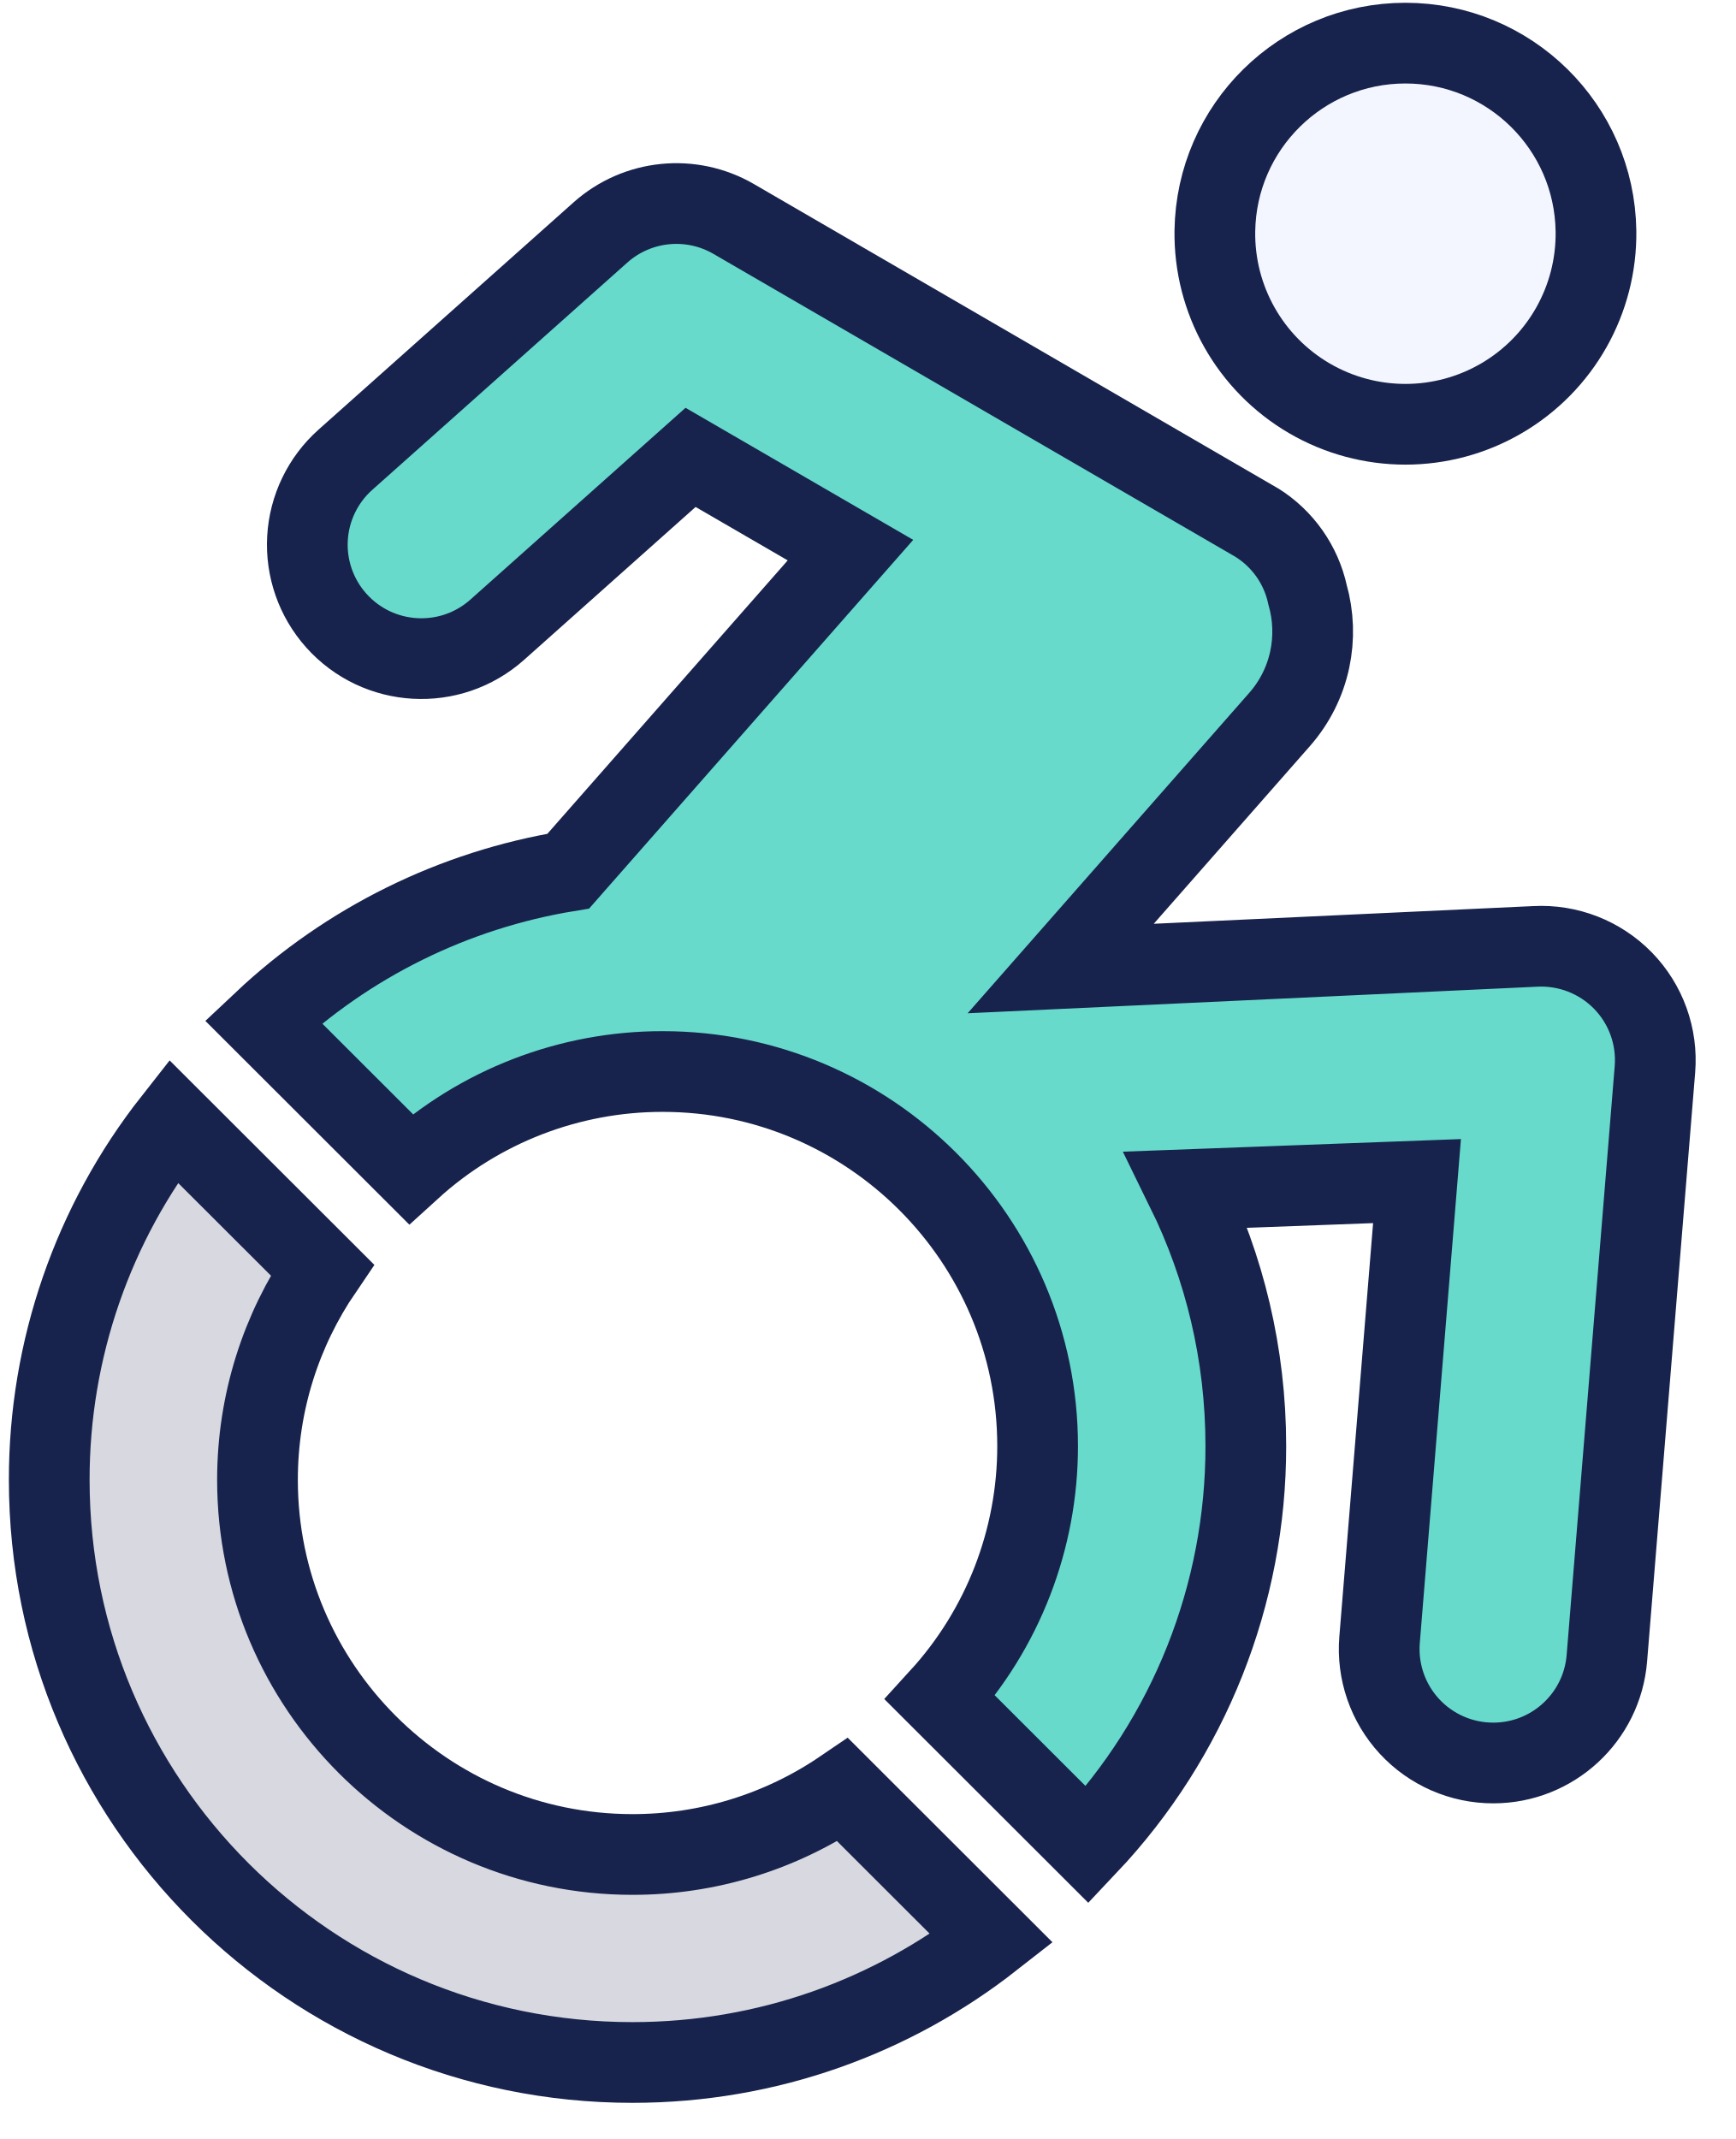
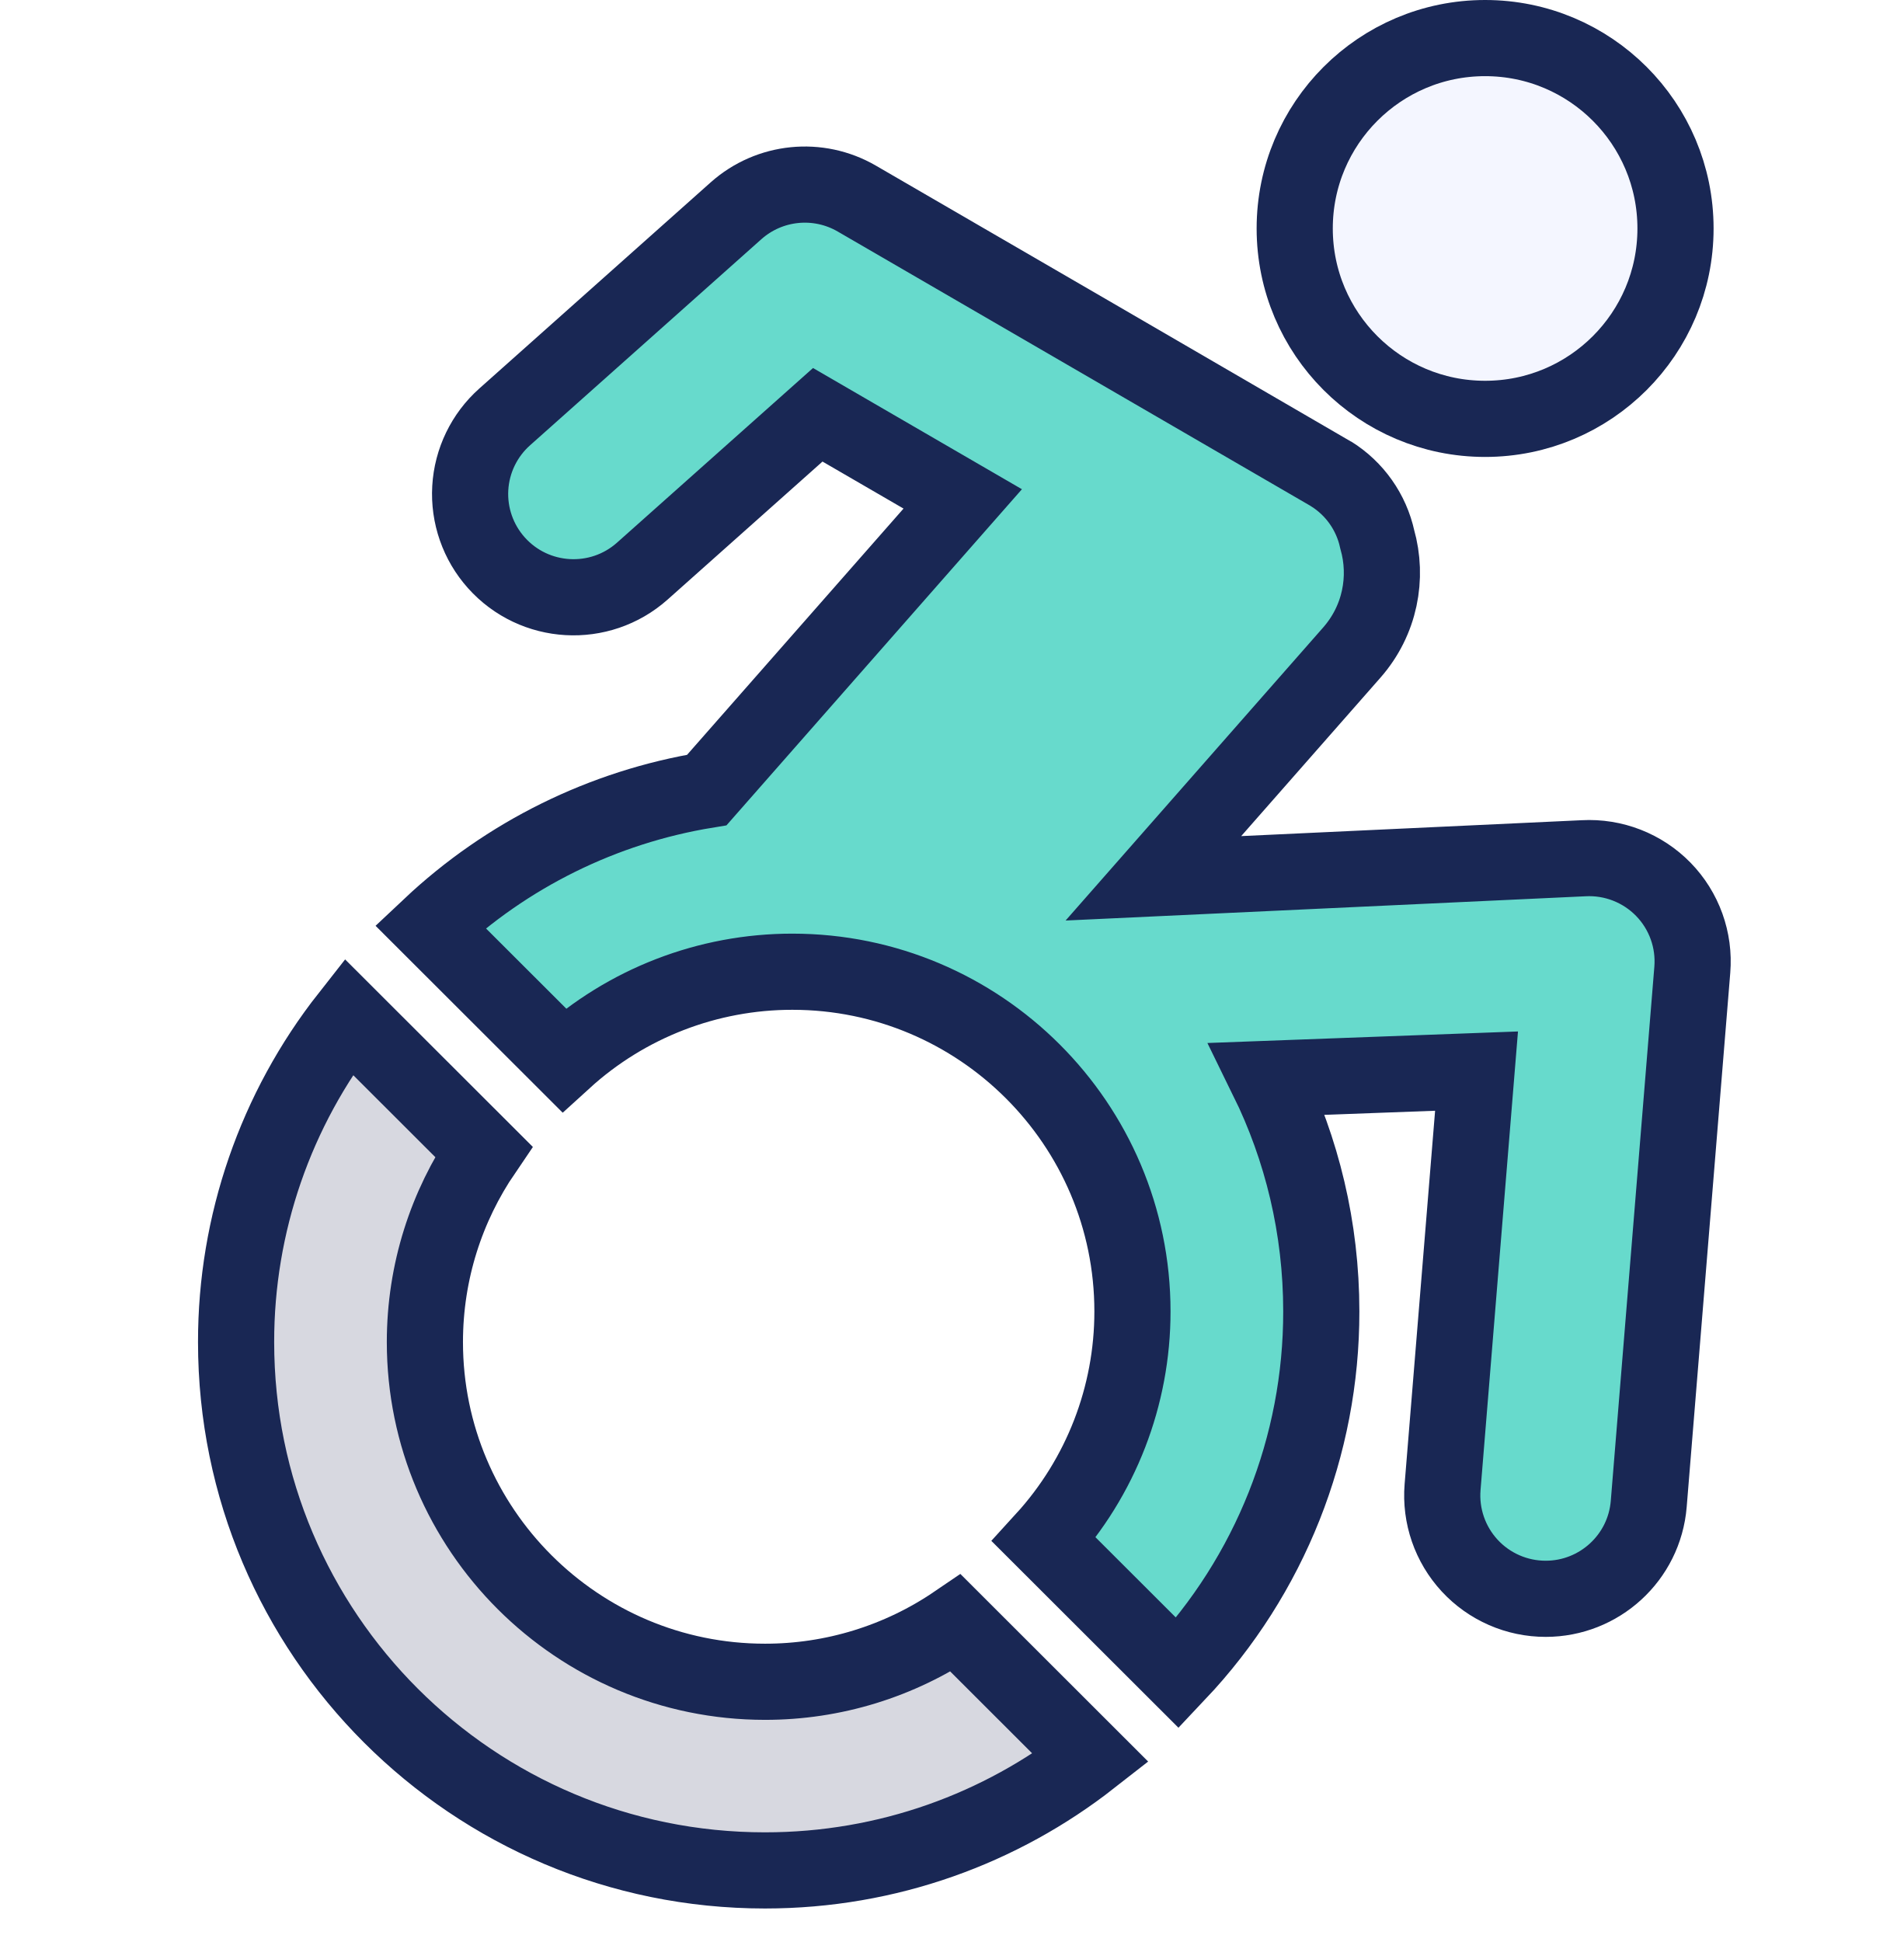
- <svg xmlns="http://www.w3.org/2000/svg" width="43" height="53" viewBox="0 0 43 53" fill="none">
-   <path d="M40.214 24.298a2.832 2.832 0 00-2.18-.848l-11.752.548 5.421-6.168c.773-.878.993-2.05.695-3.096a2.81 2.81 0 00-1.26-1.787c-.021-.014-12.96-7.522-12.96-7.522a2.828 2.828 0 00-3.299.334l-6.32 5.632a2.82 2.82 0 00-.228 3.984 2.827 2.827 0 003.99.228l4.79-4.27 3.962 2.298-6.992 7.954a14.413 14.413 0 00-7.556 3.732l3.651 3.647a9.26 9.26 0 016.244-2.414c5.122 0 9.29 4.163 9.29 9.28a9.238 9.238 0 01-2.417 6.236l3.651 3.647a14.369 14.369 0 003.925-9.884c0-2.279-.53-4.434-1.471-6.351l5.713-.213-.928 11.366a2.823 2.823 0 002.82 3.052 2.824 2.824 0 002.812-2.593l1.191-14.593a2.82 2.82 0 00-.792-2.199z" fill="#67DACC" stroke="#17234C" stroke-width="2" />
-   <path d="M39.545 5.722a4.722 4.722 0 11-9.443 0 4.722 4.722 0 019.443 0z" fill="#F4F6FF" stroke="#17234C" stroke-width="2" />
-   <path d="M15.67 45.95c-5.123 0-9.29-4.163-9.29-9.28 0-1.928.592-3.72 1.604-5.206l-3.691-3.686A14.357 14.357 0 001.22 36.67c0 7.972 6.47 14.434 14.45 14.434 3.359 0 6.448-1.148 8.902-3.07l-3.69-3.686a9.246 9.246 0 01-5.213 1.602z" fill="#D7D8E0" stroke="#17234C" stroke-width="2" />
+ <svg xmlns="http://www.w3.org/2000/svg" width="50" height="51" viewBox="0 0 50 51" fill="none">
+   <path d="M43.68 23.355a2.722 2.722 0 00-2.096-.816l-11.295.527 5.21-5.928c.743-.845.955-1.97.668-2.976a2.701 2.701 0 00-1.211-1.717c-.02-.014-12.456-7.23-12.456-7.23a2.718 2.718 0 00-3.171.32l-6.075 5.413a2.71 2.71 0 00-.22 3.83 2.718 2.718 0 003.835.219l4.606-4.104 3.807 2.209-6.72 7.645a13.854 13.854 0 00-7.263 3.587l3.51 3.506a8.9 8.9 0 016-2.321c4.924 0 8.93 4.001 8.93 8.92a8.88 8.88 0 01-2.323 5.994l3.51 3.506a13.811 13.811 0 003.772-9.5c0-2.191-.509-4.263-1.414-6.106l5.491-.204-.892 10.925a2.714 2.714 0 002.71 2.933c1.4 0 2.588-1.074 2.704-2.492l1.144-14.026a2.71 2.71 0 00-.761-2.114z" fill="#67DACC" stroke="#192754" stroke-width="2" />
+   <path d="M44 6a5 5 0 11-10 0 5 5 0 0110 0z" fill="#F4F6FF" stroke="#192754" stroke-width="2" />
+   <path d="M20.088 44.166c-4.923 0-8.93-4-8.93-8.92 0-1.853.57-3.575 1.543-5.003l-3.548-3.544A13.8 13.8 0 006.2 35.247c0 7.662 6.218 13.873 13.888 13.873 3.23 0 6.198-1.104 8.557-2.95l-3.547-3.544a8.886 8.886 0 01-5.01 1.54z" fill="#D7D8E0" stroke="#192754" stroke-width="2" />
</svg>
